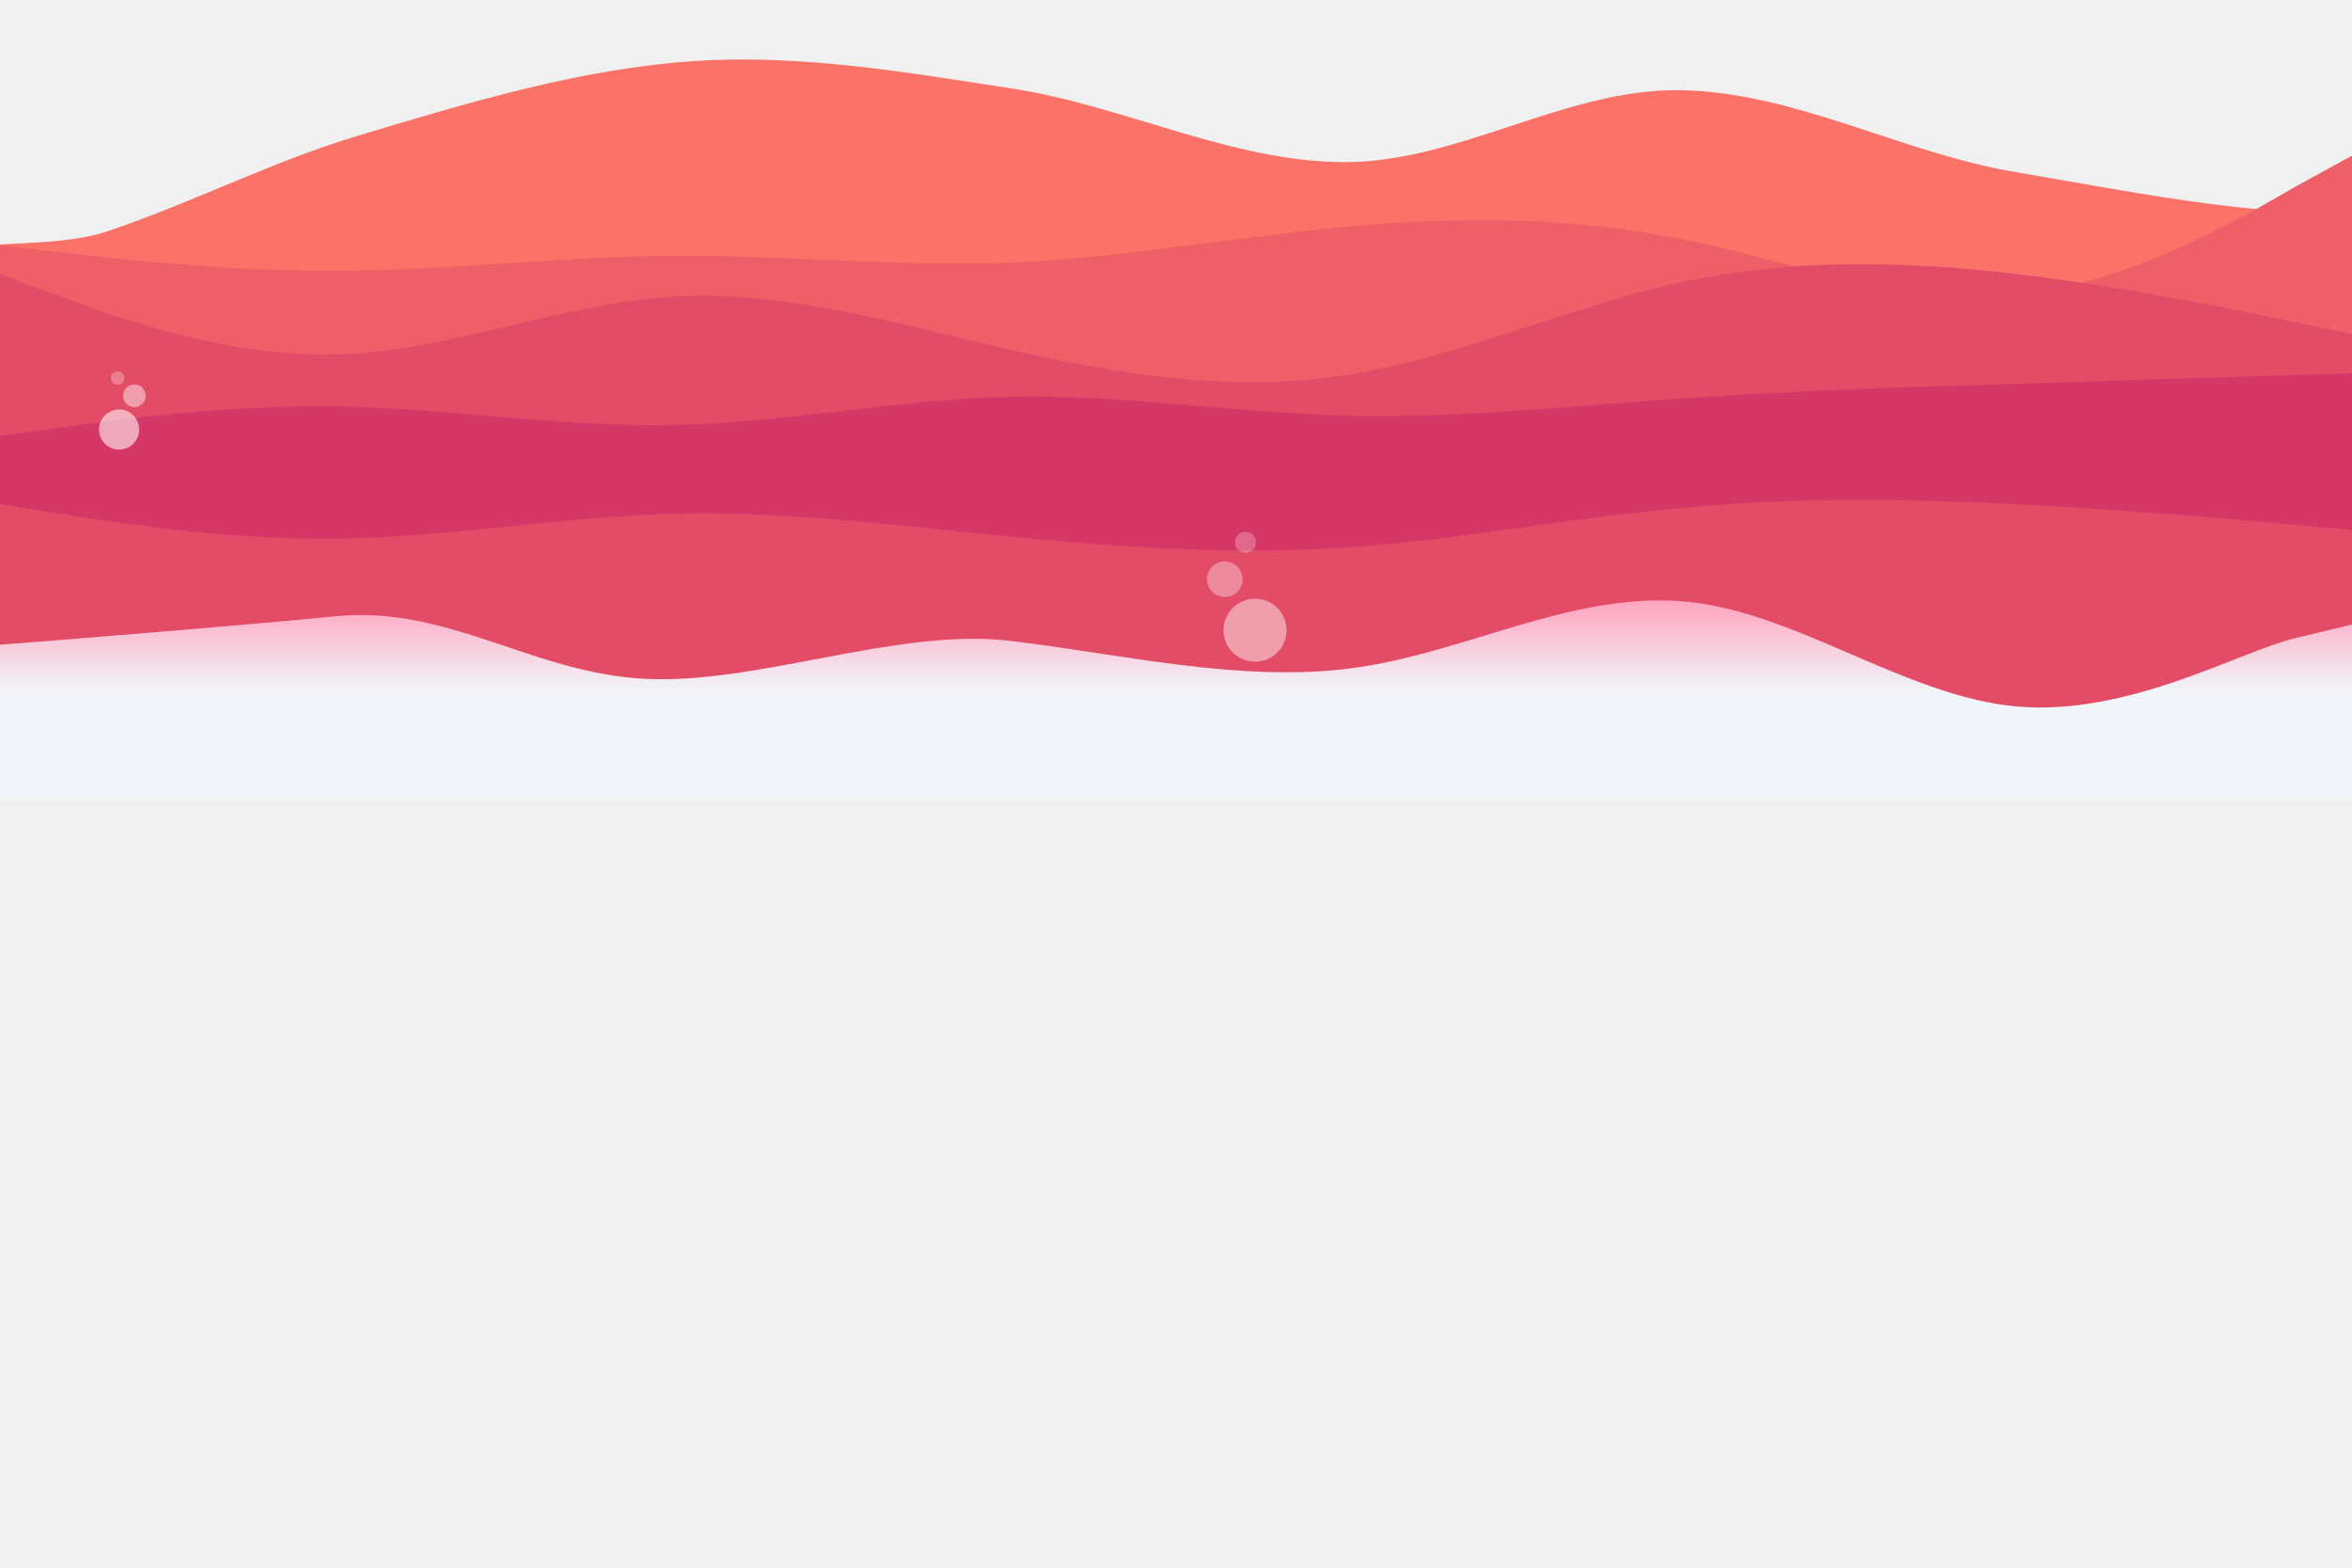
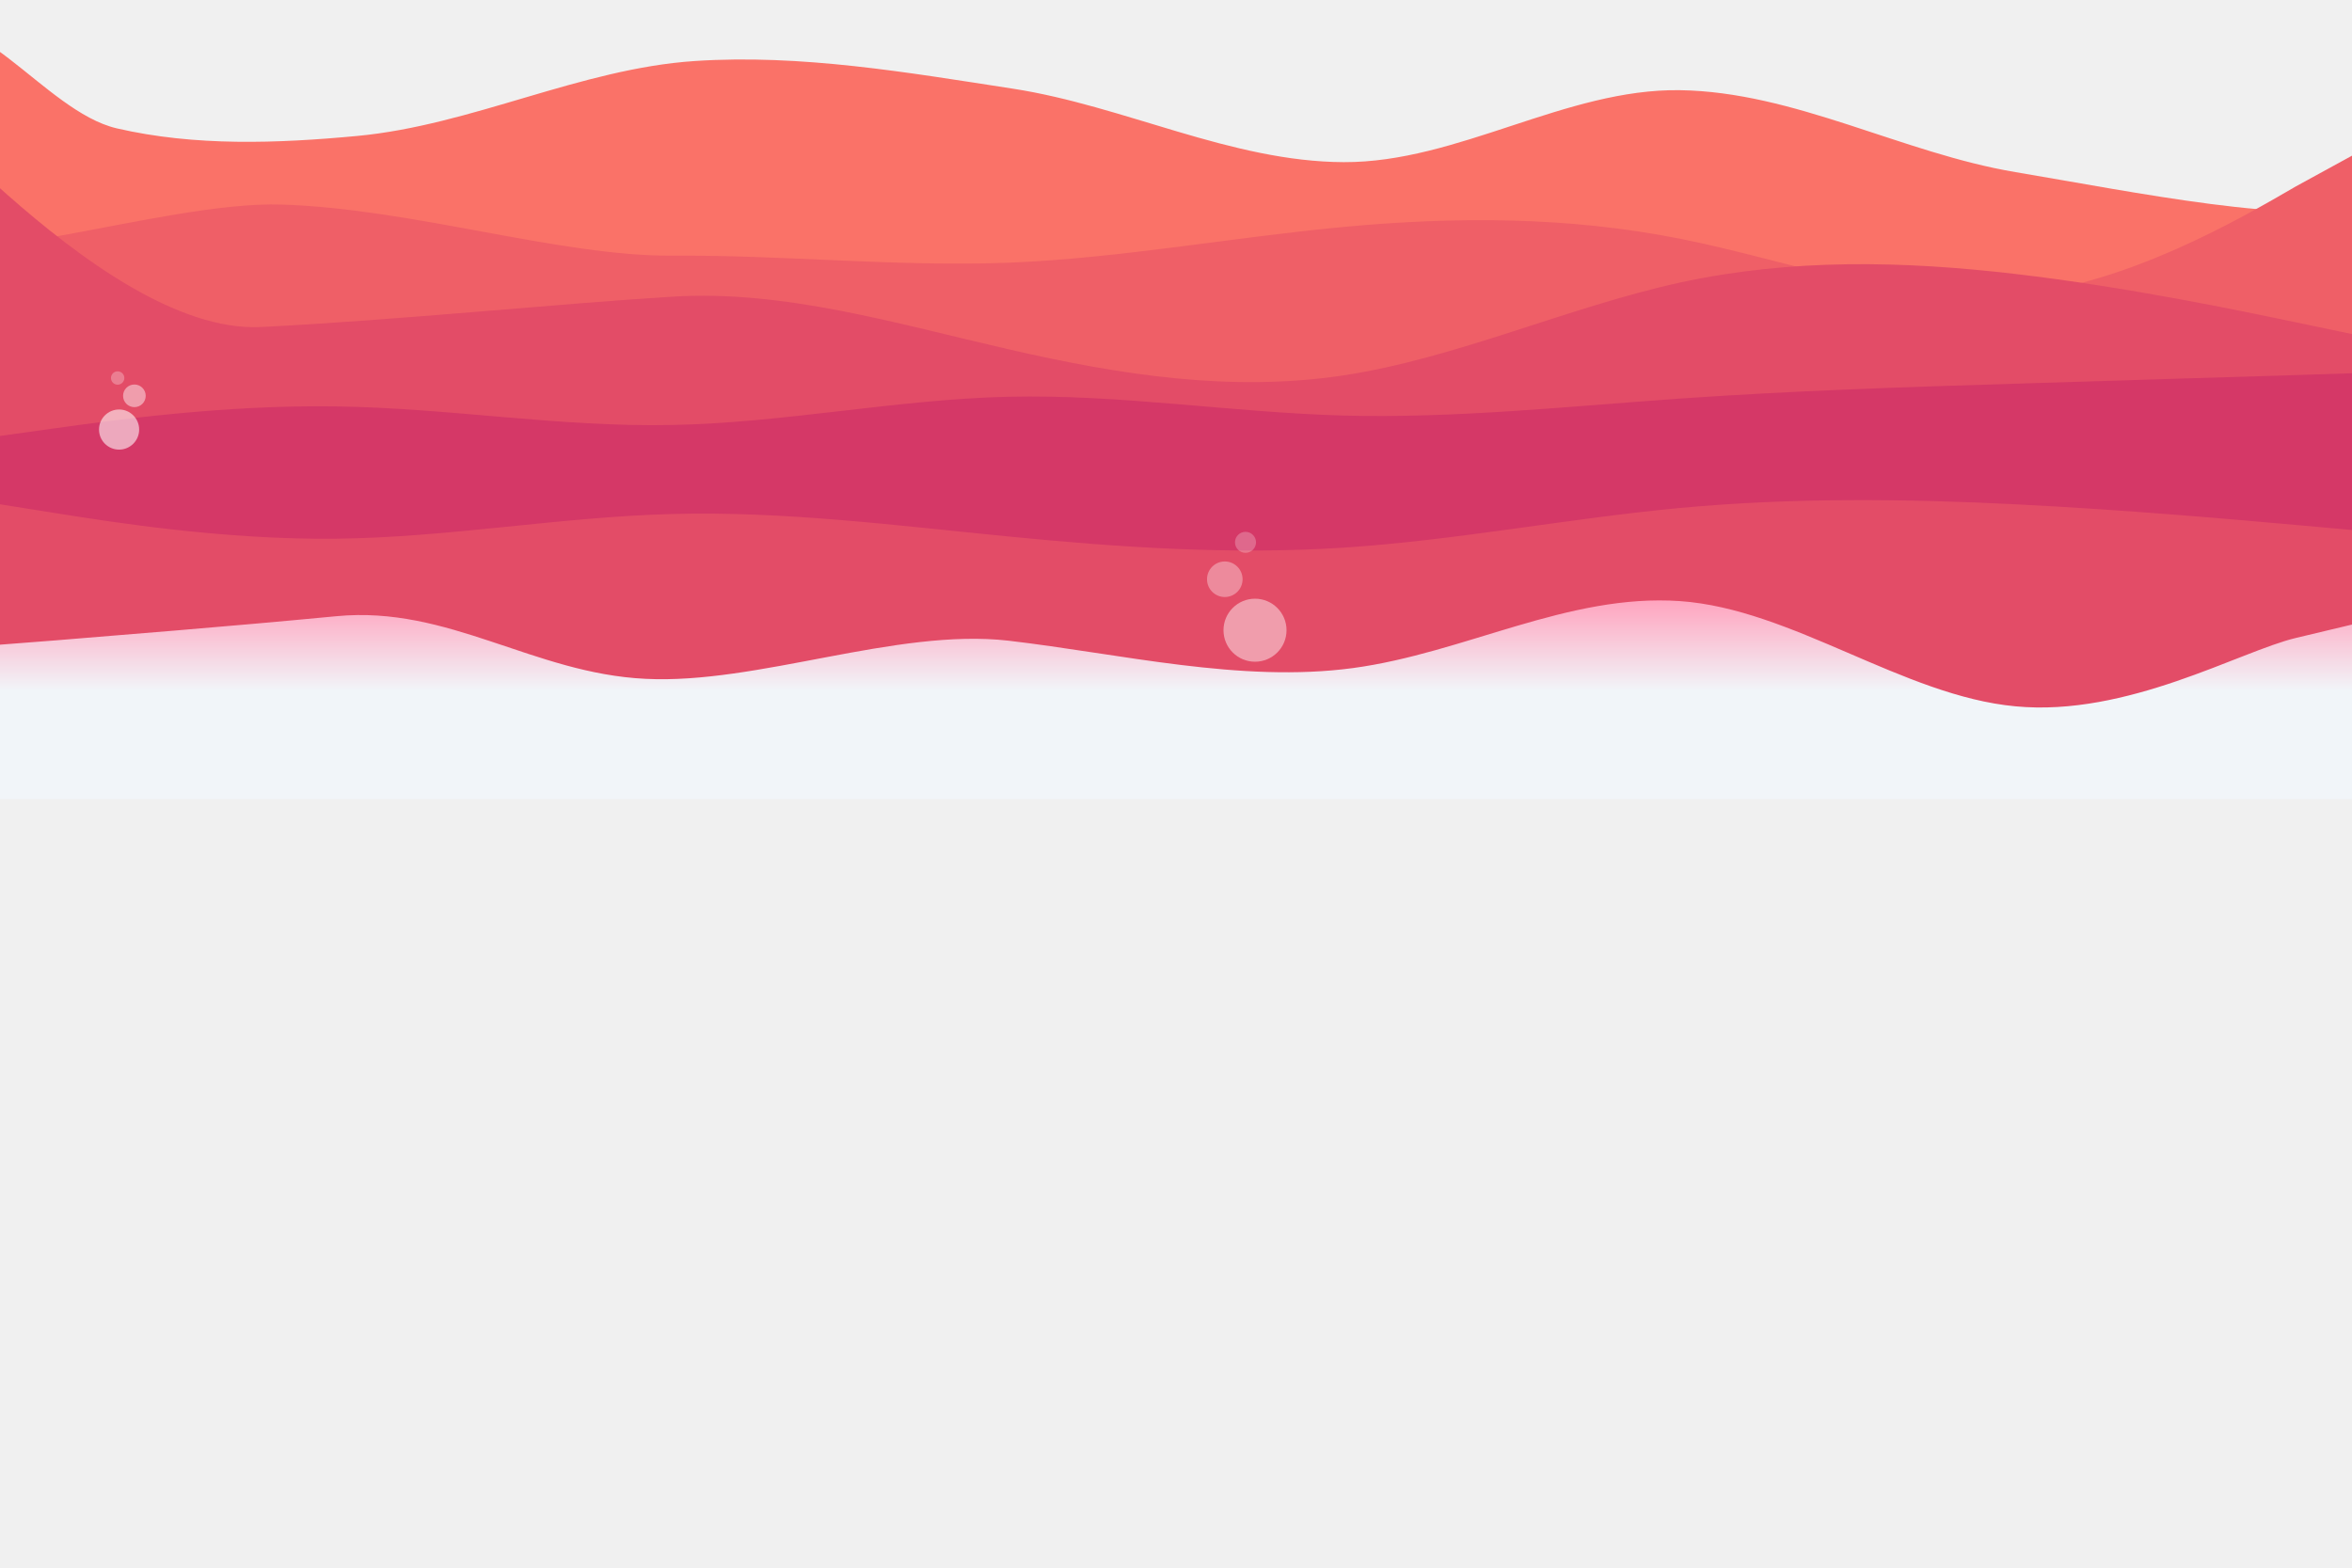
<svg xmlns="http://www.w3.org/2000/svg" xmlns:xlink="http://www.w3.org/1999/xlink" id="visual" viewBox="0 0 900 600" width="900" height="600" version="1.1">
  <defs id="defs17">
    <linearGradient id="linearGradient1128">
      <stop style="stop-color:#ffa3be;stop-opacity:1" offset="0" id="stop1124" />
      <stop style="stop-color:#f1f5f9;stop-opacity:1" offset="1" id="stop1126" />
    </linearGradient>
    <linearGradient id="linearGradient4615">
      <stop style="stop-color:#ffa3be;stop-opacity:1" offset="0" id="stop4611" />
      <stop style="stop-color:#f1f5f9;stop-opacity:1" offset="1" id="stop4613" />
    </linearGradient>
    <linearGradient xlink:href="#linearGradient4615" id="linearGradient5033" gradientUnits="userSpaceOnUse" x1="424.264" y1="288.322" x2="423.785" y2="350.494" gradientTransform="matrix(1,0,0,1.282903,0,-164.362)" />
    <linearGradient xlink:href="#linearGradient1128" id="linearGradient9995" gradientUnits="userSpaceOnUse" gradientTransform="matrix(1,0,0,1.282903,0,-144.362)" x1="424.264" y1="291.456" x2="424.264" y2="318.677" />
  </defs>
  <path d="m 0,246.736 21.5,-1.668 c 21.5,-1.796 64.5,-5.132 107.3,-9.237 42.9,-4.105 75.305,21.923 118.204,23.976 42.8,2.181 95.996,-19.486 138.796,-14.611 42.9,5.003 88.999,16.269 131.899,10.496 42.8,-5.773 82.301,-28.585 125.101,-25.634 42.9,2.951 85.5,36.293 128.4,40.27 42.8,4.105 85.8,-21.027 107.3,-26.158 l 21.5,-5.132 v 66.711 H 878.5 771.2 642.8 514.2 385.8 257.2 128.8 21.5 0 Z" fill="#c62368" id="path1738" style="fill:url(#linearGradient9995);fill-opacity:1;stroke:none;stroke-width:1.133" />
-   <path d="M -49.786,115.037 C -34.855,84.962 11.2,98.575 41.201,88.486 73.423,77.651 104.162,61.798 136.672,52.034 179.066,39.3 222.05,26.249 265.946,23.348 c 40.589,-2.683 81.34,4.388 121.603,10.587 42.661,6.569 83.565,27.96 126.651,28.123 43.688,0.165 84.915,-28.174 128.6,-27.546 43.86,0.63 85.048,24.085 128.4,31.357 44.732,7.503 109.203,20.821 135.288,12.561 32.289,-10.224 49.162,2.545 57.579,22.805 24.188,58.228 -15.597,142.537 -64.067,178.579 -5.918,4.401 -14.333,0 -21.5,0 H 771.2 642.8 514.2 385.8 257.2 128.8 21.5 c -7.167,0 -15.694,4.575 -21.5,0 -43.021,-33.901 -75.04,-113.912 -49.786,-164.778 z" fill="#fa7268" id="path4" style="stroke-width:1.043" />
-   <path d="m 0,93.854 21.5,2.5 c 21.5,2.5 64.5,7.5 107.3,7.3 42.9,-0.1 85.5,-5.5 128.4,-5.8 42.8,-0.3 85.8,4.3 128.6,2.7 42.9,-1.7 85.5,-9.7 128.4,-13.7 42.8,-4 85.8,-4 128.6,4.5 42.9,8.5 85.5,25.5 128.4,21.5 42.8,-4 85.8,-29 107.3,-41.5 L 903.717,57.542 900,258.854 H 878.5 771.2 642.8 514.2 385.8 257.2 128.8 21.5 0 Z" fill="#ef5f67" id="path6" />
-   <path d="m 0,104.854 21.5,8 c 21.5,8 64.5,24 107.3,22.8 42.9,-1.1 85.5,-19.5 128.4,-22.1 42.8,-2.7 85.8,10.3 128.6,20.1 42.9,9.9 85.5,16.5 128.4,10 42.8,-6.5 85.8,-26.1 128.6,-35.5 42.9,-9.3 85.5,-8.3 128.4,-3.3 42.8,5 85.8,14 107.3,18.5 l 21.5,4.5 v 131 h -21.5 c -21.5,0 -64.5,0 -107.3,0 -42.9,0 -85.5,0 -128.4,0 -42.8,0 -85.8,0 -128.6,0 -42.9,0 -85.5,0 -128.4,0 -42.8,0 -85.8,0 -128.6,0 -42.9,0 -85.5,0 -128.4,0 -42.8,0 -85.8,0 -107.3,0 H 0 Z" fill="#e34c67" id="path8" />
+   <path d="m -34.043,13.579 c 23.151,-17.128 50.688,29.044 78.742,35.549 29.88,6.928 61.433,5.766 91.972,2.906 43.947,-4.116 85.378,-25.784 129.275,-28.685 40.589,-2.683 81.34,4.388 121.603,10.587 42.661,6.569 83.565,27.96 126.651,28.123 43.688,0.165 84.915,-28.174 128.6,-27.546 43.86,0.63 85.048,24.085 128.4,31.357 44.732,7.503 109.203,20.821 135.288,12.561 32.289,-10.224 49.162,2.545 57.579,22.805 24.188,58.228 -15.597,142.537 -64.067,178.579 -5.918,4.401 -14.333,0 -21.5,0 H 771.2 642.8 514.2 385.8 257.2 128.8 21.5 c -7.167,0 -16.121,4.735 -21.5,0 C -67.155,220.699 -105.967,66.79 -34.043,13.579 Z" fill="#fa7268" id="path4" style="stroke-width:1.043" />
+   <path d="m -31.487,85.983 0.509,1.625 C -24.513,108.264 61.465,76.825 107.809,78.29 158.006,79.876 214.3,98.154 257.2,97.854 c 42.8,-0.3 85.8,4.3 128.6,2.7 42.9,-1.7 85.5,-9.7 128.4,-13.7 42.8,-4 85.8,-4 128.6,4.5 42.9,8.5 85.5,25.5 128.4,21.5 42.8,-4 85.8,-29 107.3,-41.5 L 903.717,57.542 900,258.854 H 878.5 771.2 642.8 514.2 385.8 257.2 128.8 21.5 0 Z" fill="#ef5f67" id="path6" />
+   <path d="M 0,104.854 -29.229,51.63 C -51.034,11.924 35.461,128.384 99.937,125.159 152.435,122.533 214.3,116.154 257.2,113.554 c 42.8,-2.7 85.8,10.3 128.6,20.1 42.9,9.9 85.5,16.5 128.4,10 42.8,-6.5 85.8,-26.1 128.6,-35.5 42.9,-9.3 85.5,-8.3 128.4,-3.3 42.8,5 85.8,14 107.3,18.5 l 21.5,4.5 v 131 H 878.5 771.2 642.8 514.2 385.8 257.2 128.8 21.5 0 Z" fill="#e34c67" id="path8" />
  <path d="m 0,166.854 21.5,-3 c 21.5,-3 64.5,-9 107.3,-8.3 42.9,0.6 85.5,8 128.4,7.1 42.8,-0.8 85.8,-9.8 128.6,-10.8 42.9,-1 85.5,6 128.4,7.2 42.8,1.1 85.8,-3.5 128.6,-6.5 42.9,-3 85.5,-4.4 128.4,-5.7 42.8,-1.3 85.8,-2.7 107.3,-3.3 l 21.5,-0.7 v 116 h -21.5 c -21.5,0 -64.5,0 -107.3,0 -42.9,0 -85.5,0 -128.4,0 -42.8,0 -85.8,0 -128.6,0 -42.9,0 -85.5,0 -128.4,0 -42.8,0 -85.8,0 -128.6,0 -42.9,0 -85.5,0 -128.4,0 -42.8,0 -85.8,0 -107.3,0 H 0 Z" fill="#d53867" id="path10" />
  <path d="m 0,226.736 21.5,-1.668 c 21.5,-1.796 64.5,-5.132 107.3,-9.237 42.9,-4.105 85.5,-8.724 128.4,-6.671 42.8,2.181 85.8,11.161 128.6,16.036 42.9,5.003 85.5,5.773 128.4,0 42.8,-5.773 85.8,-18.089 128.6,-15.138 42.9,2.951 85.5,21.424 128.4,25.401 42.8,4.105 85.8,-6.158 107.3,-11.29 l 21.5,-5.132 v 66.711 h -21.5 c -21.5,0 -64.5,0 -107.3,0 -42.9,0 -85.5,0 -128.4,0 -42.8,0 -85.8,0 -128.6,0 -42.9,0 -85.5,0 -128.4,0 -42.8,0 -85.8,0 -128.6,0 -42.9,0 -85.5,0 -128.4,0 -42.8,0 -85.8,0 -107.3,0 H 0 Z" fill="#c62368" id="path12" style="fill:url(#linearGradient5033);fill-opacity:1;stroke:none;stroke-width:1.133" />
  <path d="m 0,193.004 21.5,3.421 c 21.5,3.421 64.5,10.262 107.3,9.749 42.9,-0.47 85.5,-8.338 128.4,-9.45 42.8,-1.155 85.8,4.404 128.6,8.595 42.9,4.233 85.5,7.055 128.4,4.276 42.8,-2.779 85.8,-11.16 128.6,-15.18 42.9,-3.977 85.5,-3.549 128.4,-1.411 42.8,2.138 85.8,5.986 107.3,7.911 l 21.5,1.924 v 56.015 H 878.5 L 771.2,278.971 642.8,258.854 516.824,273.723 385.8,258.854 258.075,273.714 128.8,258.854 H 21.5 0 Z" fill="#e34c67" id="path9991" style="stroke-width:0.654" />
  <path d="m 0,246.736 21.5,-1.668 c 21.5,-1.796 64.5,-5.132 107.3,-9.237 42.9,-4.105 75.305,21.923 118.204,23.976 42.8,2.181 95.996,-19.486 138.796,-14.611 42.9,5.003 88.999,16.269 131.899,10.496 42.8,-5.773 82.301,-28.585 125.101,-25.634 42.9,2.951 85.5,36.293 128.4,40.27 42.8,4.105 85.8,-21.027 107.3,-26.158 l 21.5,-5.132 v 66.711 H 878.5 771.2 642.8 514.2 385.8 257.2 128.8 21.5 0 Z" fill="#c62368" id="path9993" style="fill:url(#linearGradient9995);fill-opacity:1;stroke:none;stroke-width:1.133" />
  <circle style="fill:#ffffff;fill-opacity:0.454;stroke:none;stroke-width:10.636;stroke-linecap:square;paint-order:stroke fill markers;stop-color:#000000" id="path10941" cx="480.235" cy="241.2" r="12.06" />
  <circle style="fill:#ffffff;fill-opacity:0.348;stroke:none;stroke-width:6;stroke-linecap:square;paint-order:stroke fill markers;stop-color:#000000" id="circle11383" cx="468.672" cy="221.694" r="6.803" />
  <circle style="fill:#ffffff;fill-opacity:0.244;stroke:none;stroke-width:3.545;stroke-linecap:square;paint-order:stroke fill markers;stop-color:#000000" id="circle11385" cx="476.596" cy="207.567" r="4.02" />
  <circle style="fill:#ffffff;fill-opacity:0.565;stroke:none;stroke-width:6.772;stroke-linecap:square;paint-order:stroke fill markers;stop-color:#000000" id="circle11690" cx="45.571" cy="164.402" r="7.679" />
  <circle style="fill:#ffffff;fill-opacity:0.457;stroke:none;stroke-width:3.82;stroke-linecap:square;paint-order:stroke fill markers;stop-color:#000000" id="circle11692" cx="51.426" cy="151.493" r="4.332" />
  <circle style="fill:#ffffff;fill-opacity:0.277;stroke:none;stroke-width:2.257;stroke-linecap:square;paint-order:stroke fill markers;stop-color:#000000" id="circle11694" cx="45.02" cy="144.675" r="2.56" />
</svg>
